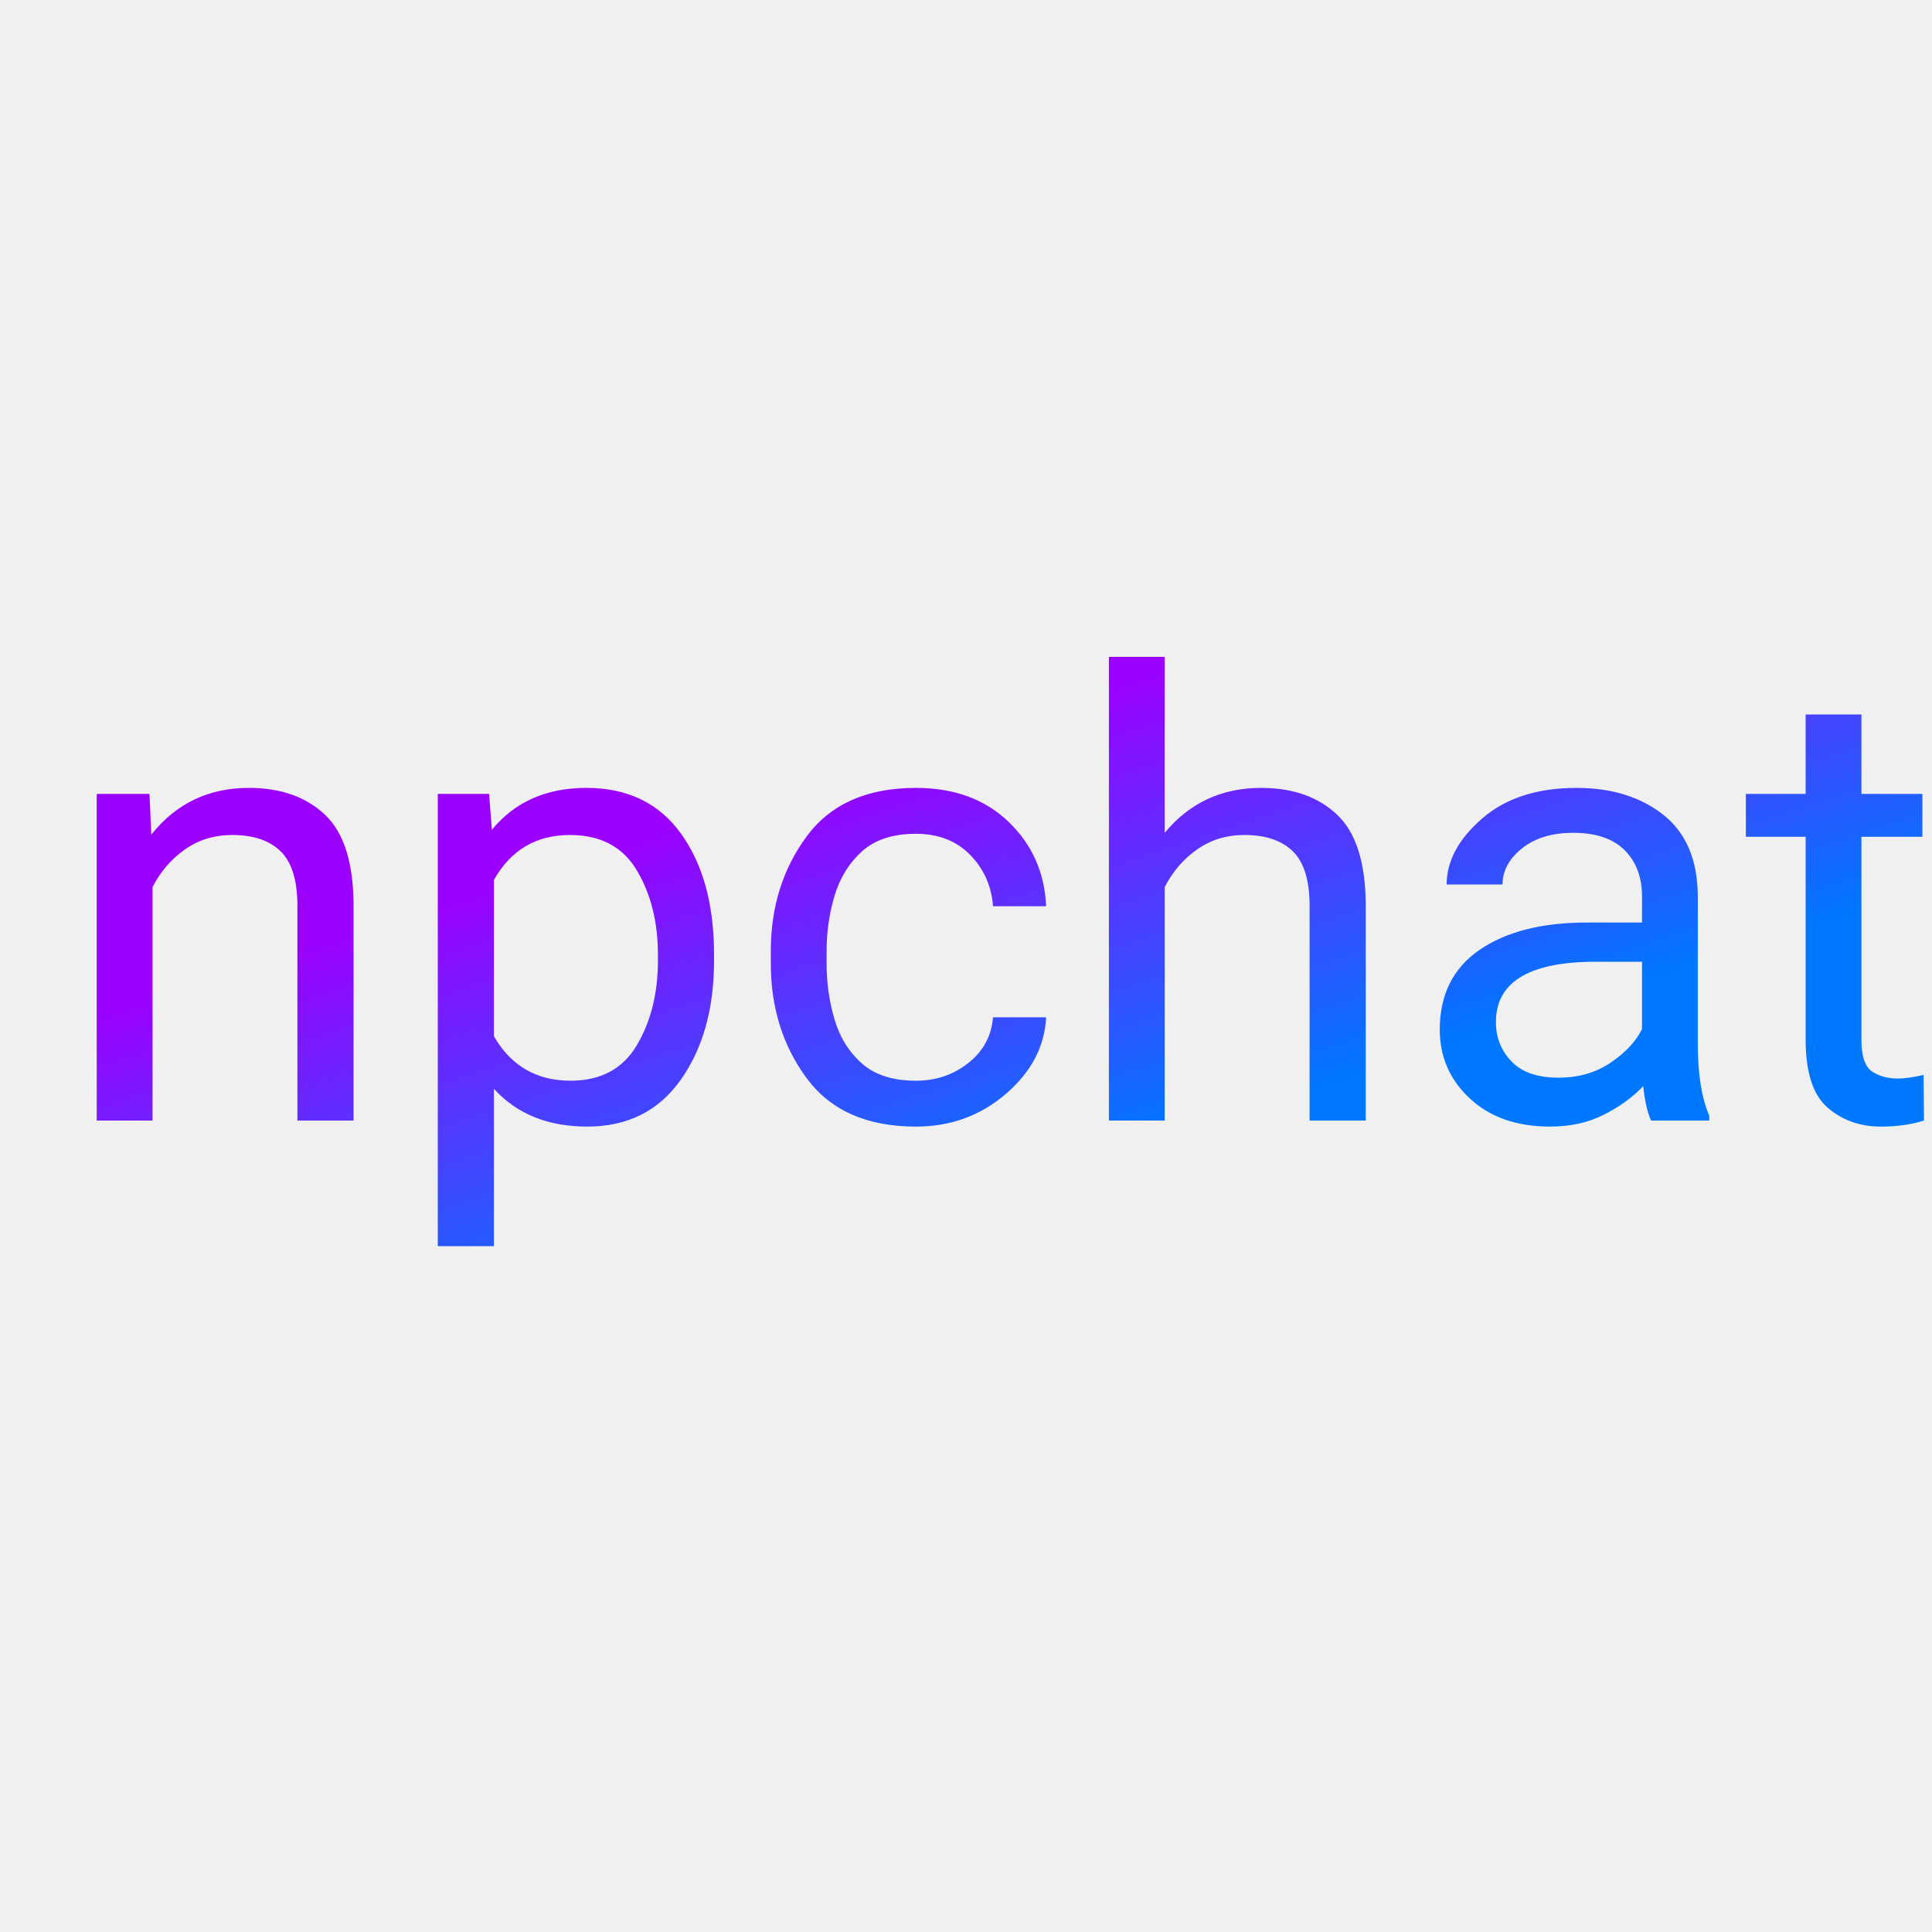
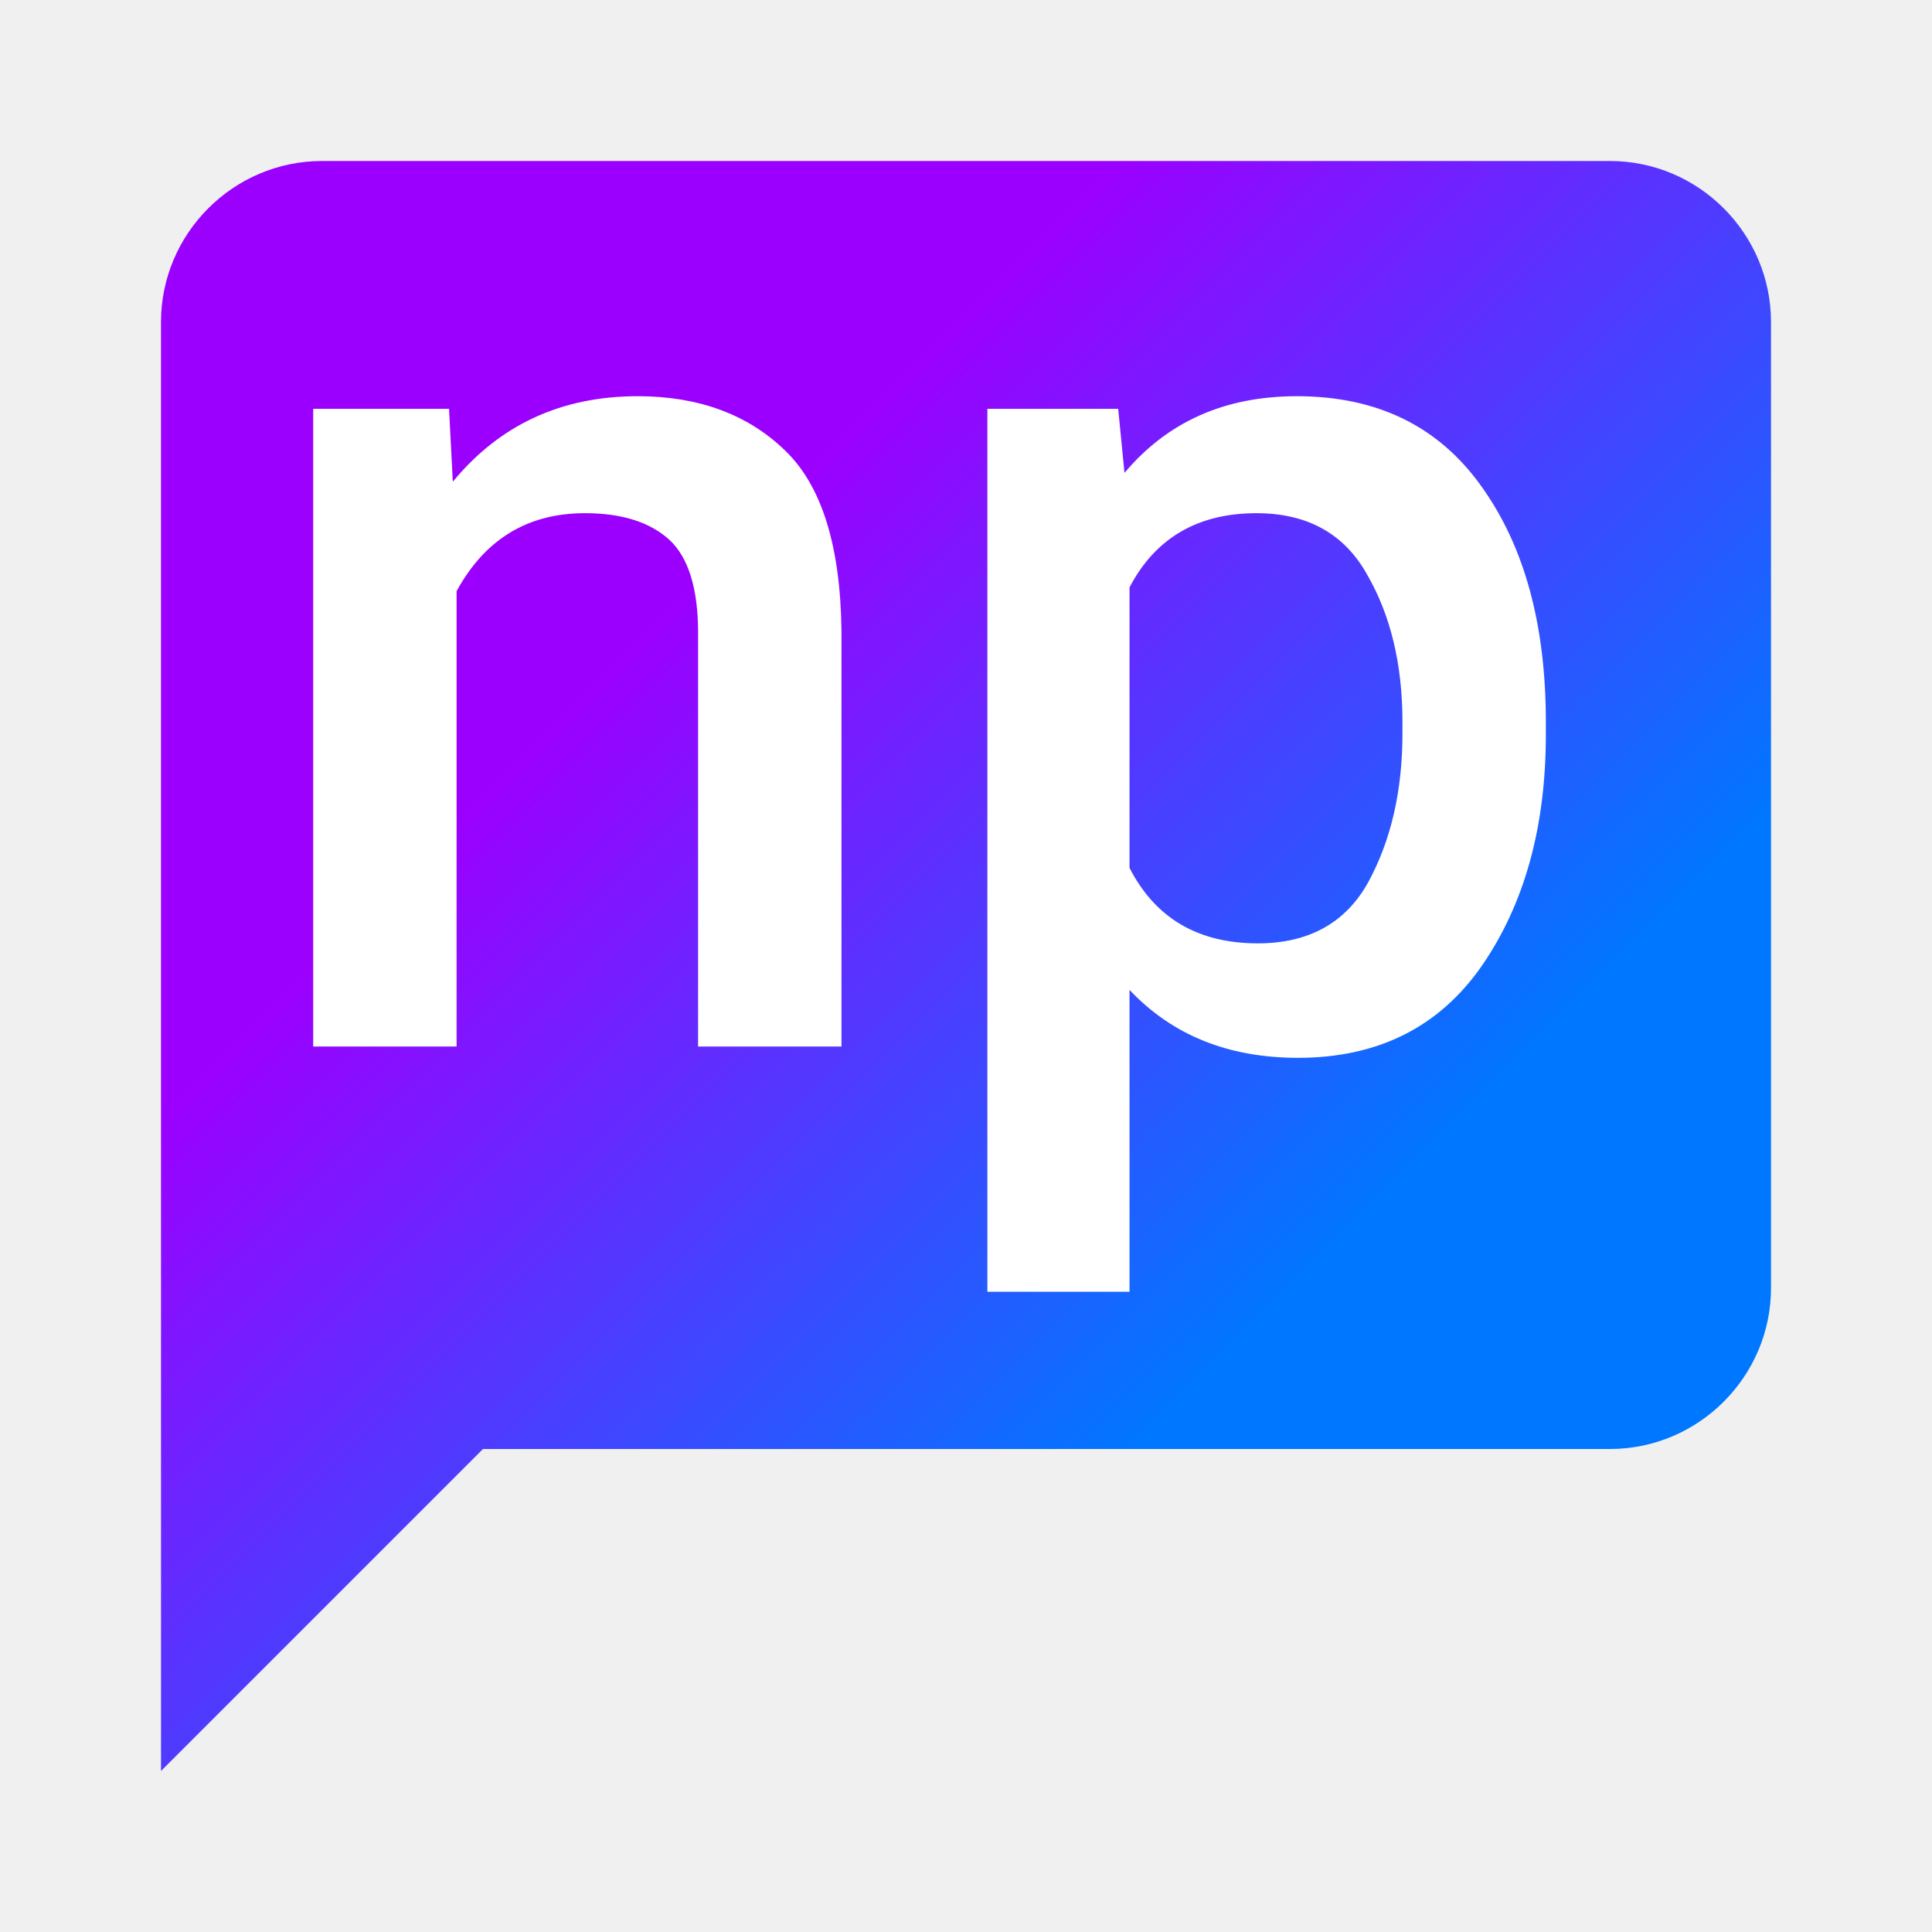
- <svg xmlns="http://www.w3.org/2000/svg" width="400" height="400" viewBox="0 0 250 250" version="1.1">
+ <svg xmlns="http://www.w3.org/2000/svg" viewBox="0 0 24 24" width="24px" height="24px">
  <style>
    .text {
- 			font-family: system-ui, -apple-system, BlinkMacSystemFont, "Segoe UI", Roboto, Ubuntu, "Helvetica Neue", sans-serif, 'Apple Color Emoji', 'Segoe UI Emoji', 'Segoe UI Symbol';
- 			font-size: 80px;
+ 			font-family: "Segoe UI", Roboto, Ubuntu, "Helvetica Neue", sans-serif;
+ 			font-size: 15px;
+       font-weight: 500;
+       user-select: none;
		}
  </style>
  <defs>
    <linearGradient x1="0%" y1="0%" x2="100%" y2="100%" id="linearGradient">
      <stop stop-color="#9B00FF" offset="30%" />
      <stop stop-color="#0077FF" offset="70%" />
    </linearGradient>
  </defs>
-   <text x="7" y="145" class="text" fill="url(#linearGradient)">npchat</text>
+   <path d="M0 0h24v24H0z" fill="none" />
+   <path d="M20 2H4c-1.1 0-2 .9-2 2v18l4-4h14c1.1 0 2-.9 2-2V4c0-1.1-.9-2-2-2z" fill="url(#linearGradient)" />
+   <text x="3" y="13" class="text" fill="#FFF">np</text>
</svg>
